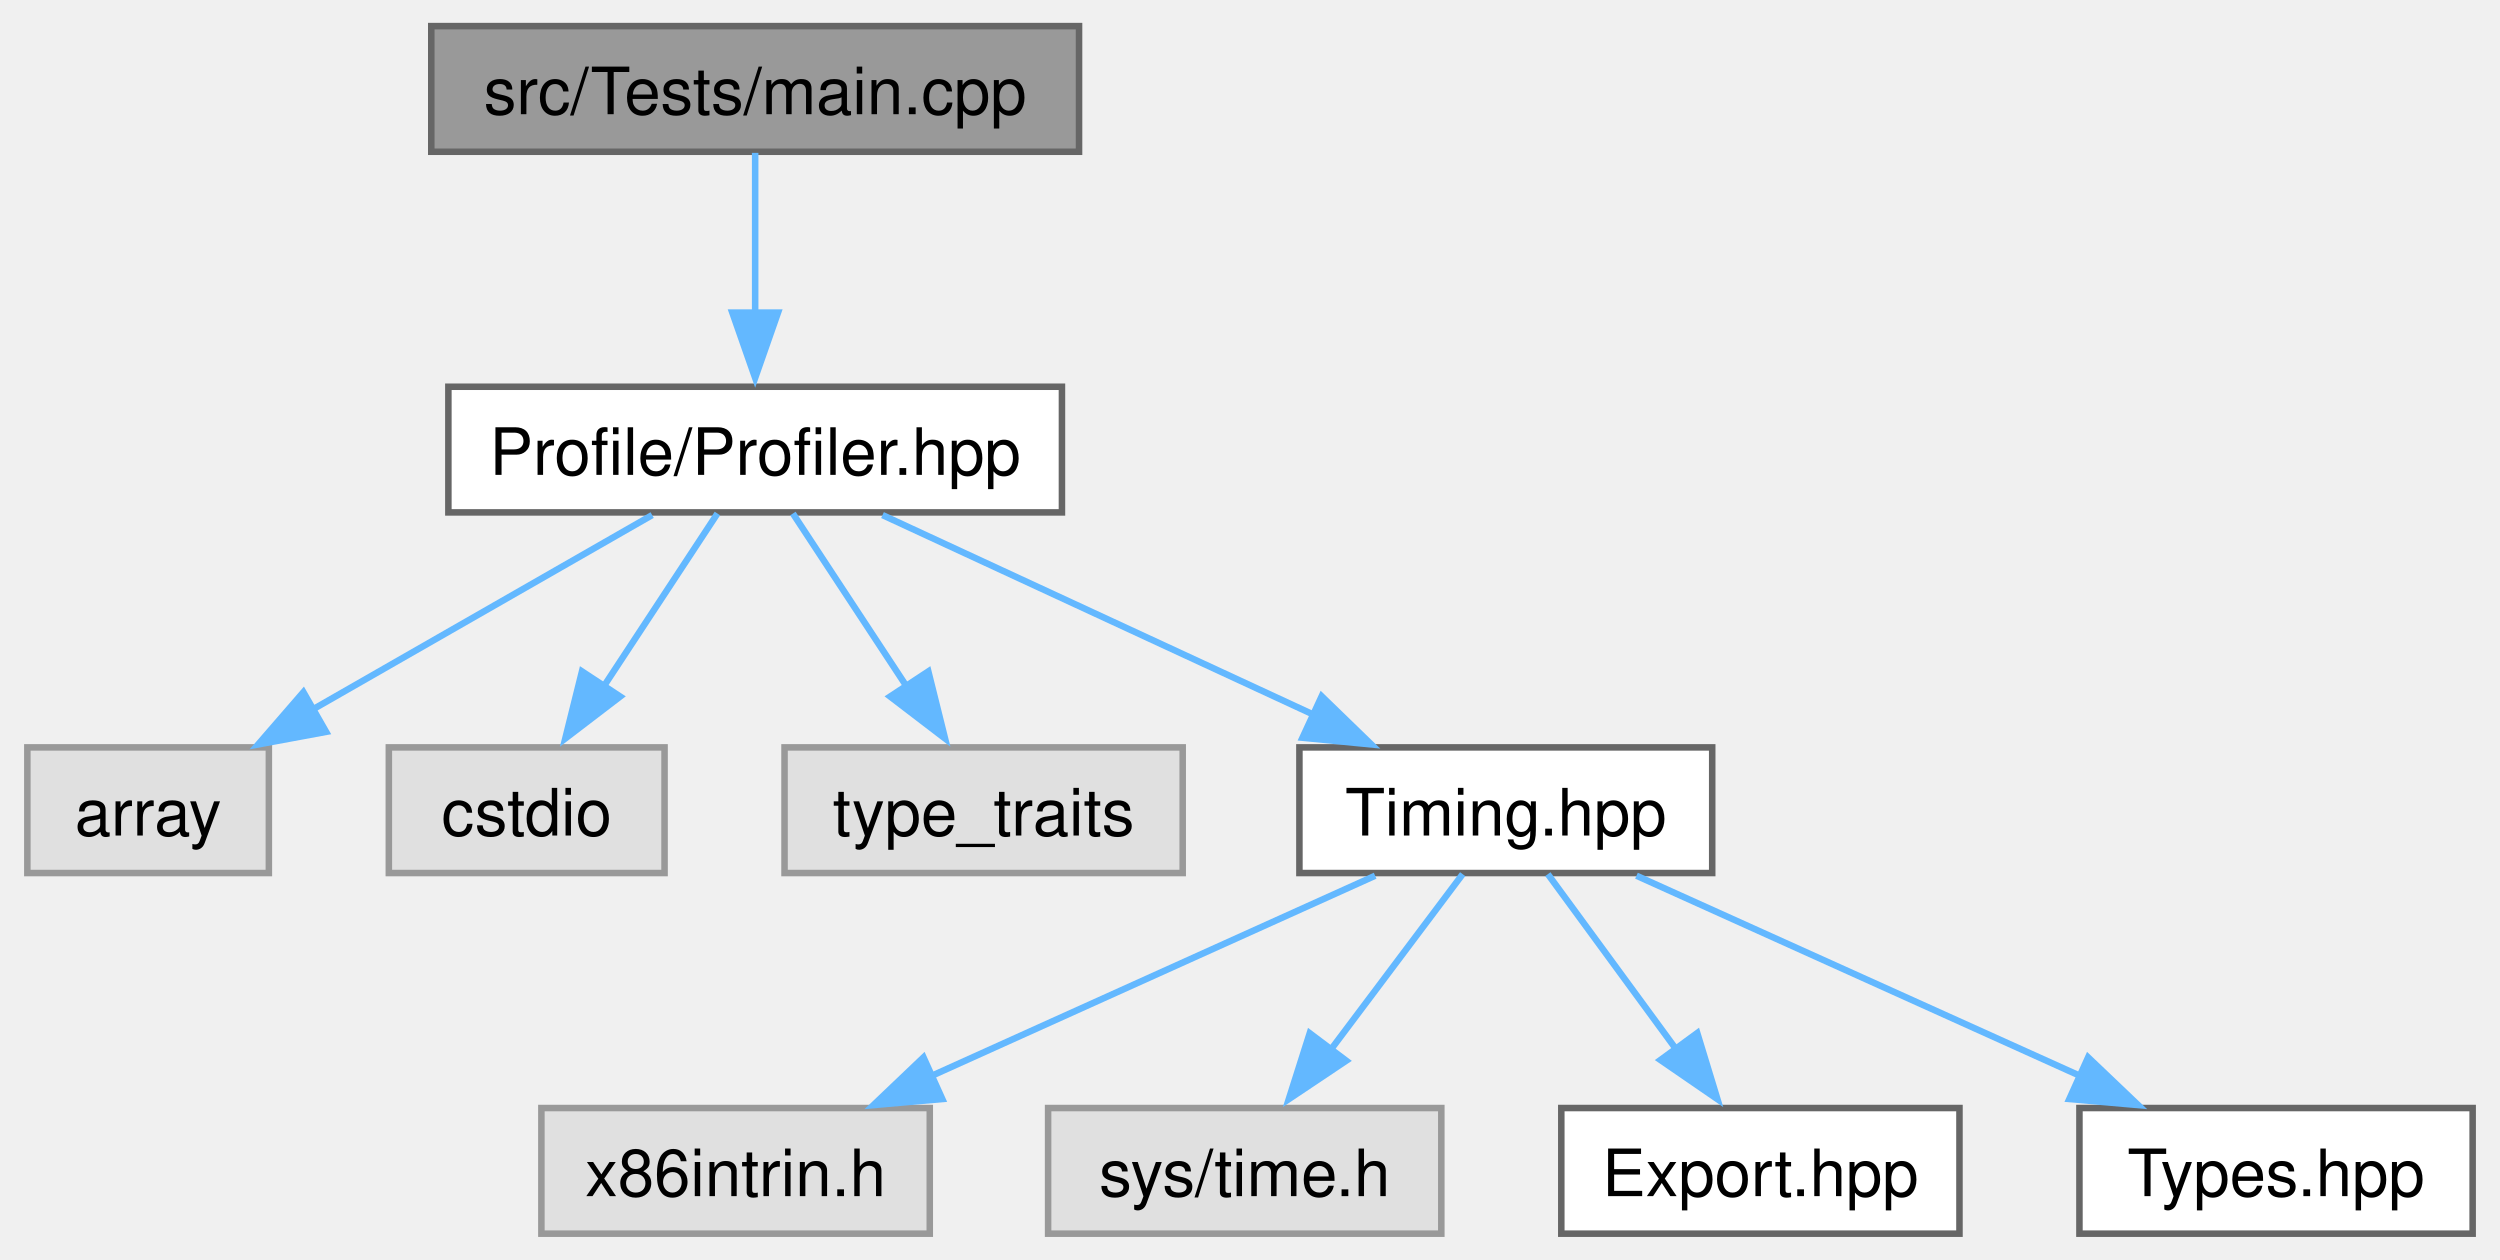
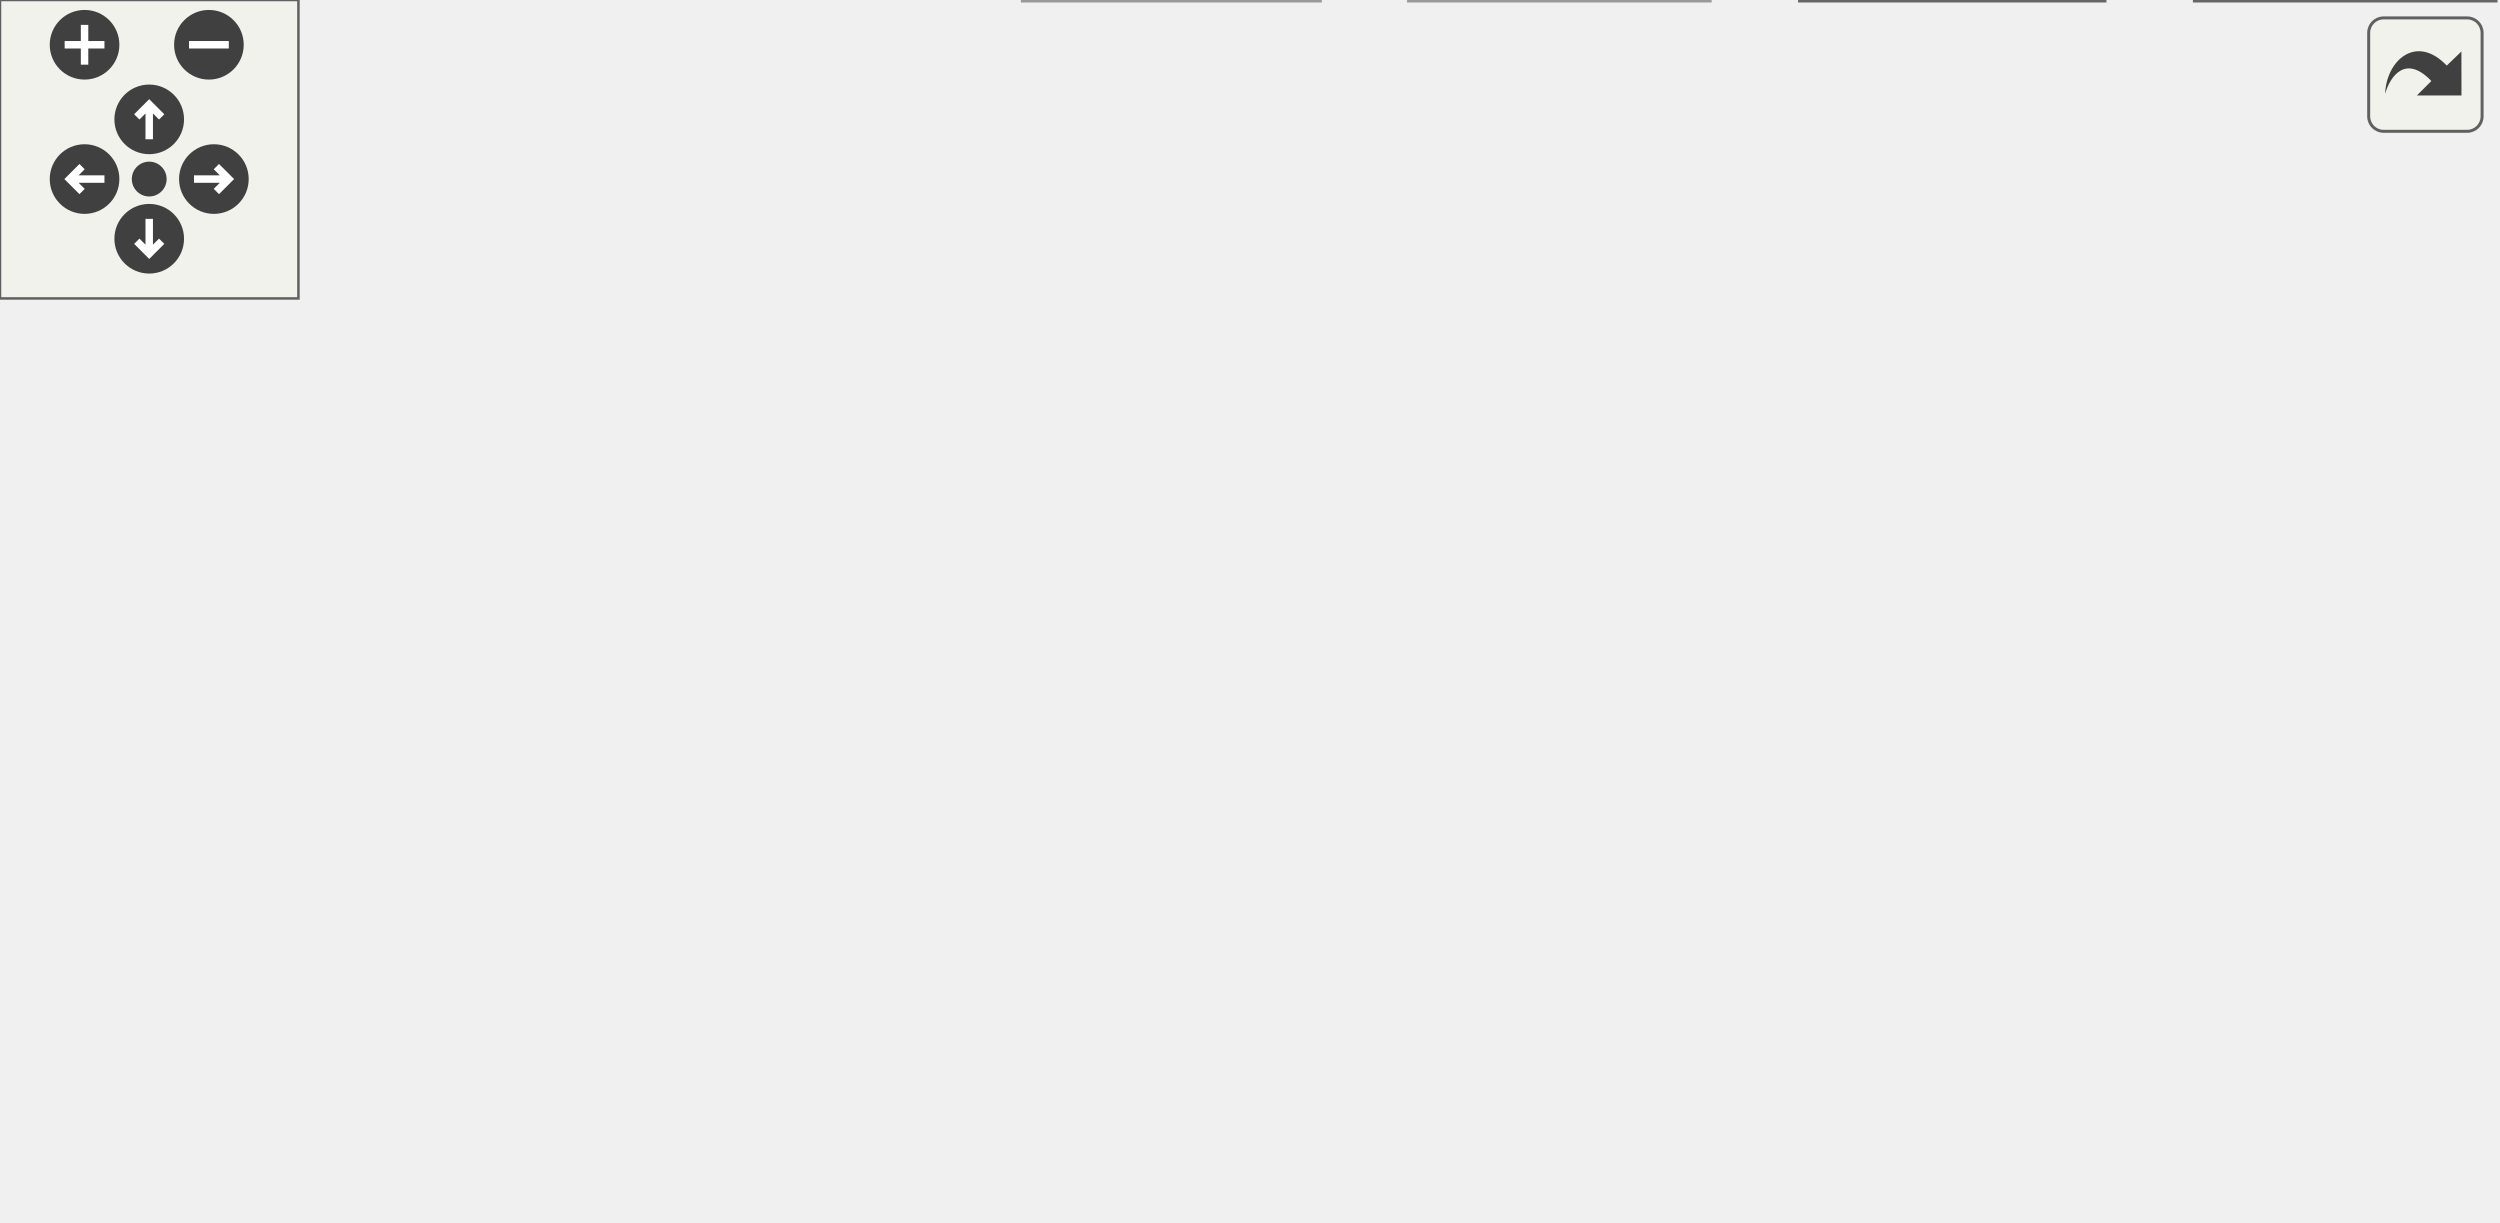
- <svg xmlns="http://www.w3.org/2000/svg" xmlns:xlink="http://www.w3.org/1999/xlink" width="383pt" height="193pt" viewBox="0.00 0.00 382.62 193.00">
-   <g id="graph0" class="graph" transform="scale(1 1) rotate(0) translate(4 189)">
-     <g id="node1" class="node">
-       <g id="a_node1">
-         <a xlink:title=" ">
-           <polygon fill="#999999" stroke="#666666" points="161.12,-185 61.88,-185 61.88,-165.75 161.12,-165.75 161.12,-185" />
-           <text text-anchor="middle" x="111.5" y="-171.5" font-family="Helvetica,sans-Serif" font-size="10.00">src/Tests/main.cpp</text>
-         </a>
-       </g>
-     </g>
-     <g id="node2" class="node">
-       <g id="a_node2">
-         <a xlink:href="../../dc/d04/Profiler_8hpp.html" target="_top" xlink:title=" ">
-           <polygon fill="white" stroke="#666666" points="158.5,-129.75 64.5,-129.75 64.5,-110.5 158.5,-110.5 158.5,-129.75" />
-           <text text-anchor="middle" x="111.5" y="-116.25" font-family="Helvetica,sans-Serif" font-size="10.00">Profile/Profiler.hpp</text>
-         </a>
-       </g>
-     </g>
-     <g id="edge1" class="edge">
-       <path fill="none" stroke="#63b8ff" d="M111.5,-165.58C111.5,-158.92 111.5,-149.49 111.5,-141.03" />
-       <polygon fill="#63b8ff" stroke="#63b8ff" points="115,-141.11 111.5,-131.11 108,-141.11 115,-141.11" />
-     </g>
-     <g id="node3" class="node">
-       <g id="a_node3">
-         <a xlink:title=" ">
-           <polygon fill="#e0e0e0" stroke="#999999" points="37,-74.5 0,-74.5 0,-55.25 37,-55.25 37,-74.5" />
-           <text text-anchor="middle" x="18.5" y="-61" font-family="Helvetica,sans-Serif" font-size="10.00">array</text>
-         </a>
-       </g>
-     </g>
-     <g id="edge2" class="edge">
-       <path fill="none" stroke="#63b8ff" d="M95.72,-110.09C81.43,-101.91 60.12,-89.71 43.51,-80.19" />
-       <polygon fill="#63b8ff" stroke="#63b8ff" points="45.77,-76.88 35.35,-74.95 42.29,-82.96 45.77,-76.88" />
-     </g>
-     <g id="node4" class="node">
-       <g id="a_node4">
-         <a xlink:title=" ">
-           <polygon fill="#e0e0e0" stroke="#999999" points="97.62,-74.5 55.38,-74.5 55.38,-55.25 97.62,-55.25 97.62,-74.5" />
-           <text text-anchor="middle" x="76.5" y="-61" font-family="Helvetica,sans-Serif" font-size="10.00">cstdio</text>
-         </a>
-       </g>
-     </g>
-     <g id="edge3" class="edge">
-       <path fill="none" stroke="#63b8ff" d="M105.72,-110.33C101.04,-103.21 94.28,-92.93 88.44,-84.05" />
-       <polygon fill="#63b8ff" stroke="#63b8ff" points="90.82,-82.29 82.41,-75.86 84.97,-86.14 90.82,-82.29" />
-     </g>
-     <g id="node5" class="node">
-       <g id="a_node5">
-         <a xlink:title=" ">
-           <polygon fill="#e0e0e0" stroke="#999999" points="177,-74.5 116,-74.5 116,-55.25 177,-55.25 177,-74.5" />
-           <text text-anchor="middle" x="146.5" y="-61" font-family="Helvetica,sans-Serif" font-size="10.00">type_traits</text>
-         </a>
-       </g>
-     </g>
-     <g id="edge4" class="edge">
-       <path fill="none" stroke="#63b8ff" d="M117.28,-110.33C121.96,-103.21 128.72,-92.93 134.56,-84.05" />
-       <polygon fill="#63b8ff" stroke="#63b8ff" points="138.03,-86.14 140.59,-75.86 132.18,-82.29 138.03,-86.14" />
-     </g>
-     <g id="node6" class="node">
-       <g id="a_node6">
-         <a xlink:href="../../d7/d04/Timing_8hpp.html" target="_top" xlink:title=" ">
-           <polygon fill="white" stroke="#666666" points="258.12,-74.5 194.88,-74.5 194.88,-55.25 258.12,-55.25 258.12,-74.5" />
-           <text text-anchor="middle" x="226.5" y="-61" font-family="Helvetica,sans-Serif" font-size="10.00">Timing.hpp</text>
-         </a>
-       </g>
-     </g>
-     <g id="edge5" class="edge">
-       <path fill="none" stroke="#63b8ff" d="M131.01,-110.09C149.1,-101.72 176.27,-89.13 197.01,-79.53" />
-       <polygon fill="#63b8ff" stroke="#63b8ff" points="198.29,-82.33 205.9,-74.95 195.35,-75.98 198.29,-82.33" />
-     </g>
-     <g id="node7" class="node">
-       <g id="a_node7">
-         <a xlink:title=" ">
-           <polygon fill="#e0e0e0" stroke="#999999" points="138.25,-19.25 78.75,-19.25 78.75,0 138.25,0 138.25,-19.25" />
-           <text text-anchor="middle" x="108.5" y="-5.75" font-family="Helvetica,sans-Serif" font-size="10.00">x86intrin.h</text>
-         </a>
-       </g>
-     </g>
-     <g id="edge6" class="edge">
-       <path fill="none" stroke="#63b8ff" d="M206.48,-54.84C187.84,-46.43 159.78,-33.77 138.47,-24.15" />
-       <polygon fill="#63b8ff" stroke="#63b8ff" points="140.17,-20.63 129.62,-19.7 137.29,-27.01 140.17,-20.63" />
-     </g>
-     <g id="node8" class="node">
-       <g id="a_node8">
-         <a xlink:title=" ">
-           <polygon fill="#e0e0e0" stroke="#999999" points="216.62,-19.25 156.38,-19.25 156.38,0 216.62,0 216.62,-19.25" />
-           <text text-anchor="middle" x="186.5" y="-5.75" font-family="Helvetica,sans-Serif" font-size="10.00">sys/time.h</text>
-         </a>
-       </g>
-     </g>
-     <g id="edge7" class="edge">
-       <path fill="none" stroke="#63b8ff" d="M219.89,-55.08C214.43,-47.8 206.49,-37.23 199.72,-28.23" />
-       <polygon fill="#63b8ff" stroke="#63b8ff" points="202.05,-26.5 193.25,-20.61 196.46,-30.71 202.05,-26.5" />
-     </g>
-     <g id="node9" class="node">
-       <g id="a_node9">
-         <a xlink:href="../../d8/d03/Export_8hpp.html" target="_top" xlink:title=" ">
-           <polygon fill="white" stroke="#666666" points="296,-19.25 235,-19.25 235,0 296,0 296,-19.25" />
-           <text text-anchor="middle" x="265.5" y="-5.75" font-family="Helvetica,sans-Serif" font-size="10.00">Export.hpp</text>
-         </a>
-       </g>
-     </g>
-     <g id="edge8" class="edge">
-       <path fill="none" stroke="#63b8ff" d="M232.94,-55.08C238.27,-47.8 246.01,-37.23 252.61,-28.23" />
-       <polygon fill="#63b8ff" stroke="#63b8ff" points="255.83,-30.74 258.92,-20.61 250.19,-26.61 255.83,-30.74" />
-     </g>
-     <g id="node10" class="node">
-       <g id="a_node10">
-         <a xlink:href="../../d5/d04/Types_8hpp.html" target="_top" xlink:title=" ">
-           <polygon fill="white" stroke="#666666" points="374.62,-19.25 314.38,-19.25 314.38,0 374.62,0 374.62,-19.25" />
-           <text text-anchor="middle" x="344.5" y="-5.75" font-family="Helvetica,sans-Serif" font-size="10.00">Types.hpp</text>
-         </a>
-       </g>
-     </g>
-     <g id="edge9" class="edge">
-       <path fill="none" stroke="#63b8ff" d="M246.52,-54.84C265.16,-46.43 293.22,-33.77 314.53,-24.15" />
-       <polygon fill="#63b8ff" stroke="#63b8ff" points="315.71,-27.01 323.38,-19.7 312.83,-20.63 315.71,-27.01" />
+ <svg xmlns="http://www.w3.org/2000/svg" xmlns:xlink="http://www.w3.org/1999/xlink" id="main" version="1.1" xml:space="preserve">
+   <style type="text/css">
+ .edge:hover path { stroke: red; }
+ .edge:hover polygon { stroke: red; fill: red; }
+ </style>
+   <defs>
+     <circle id="rim" cx="0" cy="0" r="7" />
+     <circle id="rim2" cx="0" cy="0" r="3.5" />
+     <g id="zoomPlus">
+       <use xlink:href="#rim" fill="#404040">
+         <set attributeName="fill" to="#808080" begin="zoomplus.mouseover" end="zoomplus.mouseout" />
+       </use>
+       <path d="M-4,0h8M0,-4v8" fill="none" stroke="white" stroke-width="1.5" pointer-events="none" />
+     </g>
+     <g id="zoomMin">
+       <use xlink:href="#rim" fill="#404040">
+         <set attributeName="fill" to="#808080" begin="zoomminus.mouseover" end="zoomminus.mouseout" />
+       </use>
+       <path d="M-4,0h8" fill="none" stroke="white" stroke-width="1.5" pointer-events="none" />
+     </g>
+     <g id="dirArrow">
+       <path fill="none" stroke="white" stroke-width="1.5" d="M0,-3.0v7 M-2.5,-0.5L0,-3.0L2.5,-0.5" />
+     </g>
+     <g id="resetDef">
+       <use xlink:href="#rim2" fill="#404040">
+         <set attributeName="fill" to="#808080" begin="reset.mouseover" end="reset.mouseout" />
+       </use>
+     </g>
+   </defs>
+   <svg id="graph" class="graph">
+     <g id="viewport">
+       <g id="node1" class="node">
+         <g id="a_node1">
+           <a xlink:title=" ">
+             <polygon fill="#999999" stroke="#666666" points="221.12,-185 121.88,-185 121.88,-165.75 221.12,-165.75 221.12,-185" />
+             <text text-anchor="middle" x="171.5" y="-171.5" font-family="Helvetica,sans-Serif" font-size="10.00">src/Tests/main.cpp</text>
+           </a>
+         </g>
+       </g>
+       <g id="node2" class="node">
+         <g id="a_node2">
+           <a xlink:href="../../dc/d04/Profiler_8hpp.html" target="_top" xlink:title=" ">
+             <polygon fill="white" stroke="#666666" points="218.5,-129.75 124.5,-129.75 124.5,-110.5 218.5,-110.5 218.5,-129.75" />
+             <text text-anchor="middle" x="171.5" y="-116.25" font-family="Helvetica,sans-Serif" font-size="10.00">Profile/Profiler.hpp</text>
+           </a>
+         </g>
+       </g>
+       <g id="edge1" class="edge">
+         <path fill="none" stroke="#63b8ff" d="M171.5,-165.58C171.5,-158.92 171.5,-149.49 171.5,-141.03" />
+         <polygon fill="#63b8ff" stroke="#63b8ff" points="175,-141.11 171.5,-131.11 168,-141.11 175,-141.11" />
+       </g>
+       <g id="node3" class="node">
+         <g id="a_node3">
+           <a xlink:title=" ">
+             <polygon fill="#e0e0e0" stroke="#999999" points="37,-74.5 0,-74.5 0,-55.25 37,-55.25 37,-74.5" />
+             <text text-anchor="middle" x="18.5" y="-61" font-family="Helvetica,sans-Serif" font-size="10.00">array</text>
+           </a>
+         </g>
+       </g>
+       <g id="edge2" class="edge">
+         <path fill="none" stroke="#63b8ff" d="M145.55,-110.09C118.33,-100.62 75.67,-85.77 47.4,-75.93" />
+         <polygon fill="#63b8ff" stroke="#63b8ff" points="48.92,-72.41 38.33,-72.43 46.62,-79.02 48.92,-72.41" />
+       </g>
+       <g id="node4" class="node">
+         <g id="a_node4">
+           <a xlink:title=" ">
+             <polygon fill="#e0e0e0" stroke="#999999" points="97.62,-74.5 55.38,-74.5 55.38,-55.25 97.62,-55.25 97.62,-74.5" />
+             <text text-anchor="middle" x="76.5" y="-61" font-family="Helvetica,sans-Serif" font-size="10.00">cstdio</text>
+           </a>
+         </g>
+       </g>
+       <g id="edge3" class="edge">
+         <path fill="none" stroke="#63b8ff" d="M155.38,-110.09C140.78,-101.91 119.01,-89.71 102.04,-80.19" />
+         <polygon fill="#63b8ff" stroke="#63b8ff" points="104.13,-76.79 93.69,-74.95 100.71,-82.9 104.13,-76.79" />
+       </g>
+       <g id="node5" class="node">
+         <g id="a_node5">
+           <a xlink:title=" ">
+             <polygon fill="#e0e0e0" stroke="#999999" points="163.62,-74.5 115.38,-74.5 115.38,-55.25 163.62,-55.25 163.62,-74.5" />
+             <text text-anchor="middle" x="139.5" y="-61" font-family="Helvetica,sans-Serif" font-size="10.00">cstdarg</text>
+           </a>
+         </g>
+       </g>
+       <g id="edge4" class="edge">
+         <path fill="none" stroke="#63b8ff" d="M166.22,-110.33C161.93,-103.21 155.76,-92.93 150.42,-84.05" />
+         <polygon fill="#63b8ff" stroke="#63b8ff" points="153.05,-82.63 144.9,-75.86 147.05,-86.23 153.05,-82.63" />
+       </g>
+       <g id="node6" class="node">
+         <g id="a_node6">
+           <a xlink:title=" ">
+             <polygon fill="#e0e0e0" stroke="#999999" points="225,-74.5 182,-74.5 182,-55.25 225,-55.25 225,-74.5" />
+             <text text-anchor="middle" x="203.5" y="-61" font-family="Helvetica,sans-Serif" font-size="10.00">vector</text>
+           </a>
+         </g>
+       </g>
+       <g id="edge5" class="edge">
+         <path fill="none" stroke="#63b8ff" d="M176.78,-110.33C181.07,-103.21 187.24,-92.93 192.58,-84.05" />
+         <polygon fill="#63b8ff" stroke="#63b8ff" points="195.95,-86.23 198.1,-75.86 189.95,-82.63 195.95,-86.23" />
+       </g>
+       <g id="node7" class="node">
+         <g id="a_node7">
+           <a xlink:title=" ">
+             <polygon fill="#e0e0e0" stroke="#999999" points="304,-74.5 243,-74.5 243,-55.25 304,-55.25 304,-74.5" />
+             <text text-anchor="middle" x="273.5" y="-61" font-family="Helvetica,sans-Serif" font-size="10.00">type_traits</text>
+           </a>
+         </g>
+       </g>
+       <g id="edge6" class="edge">
+         <path fill="none" stroke="#63b8ff" d="M188.8,-110.09C204.63,-101.83 228.29,-89.48 246.58,-79.93" />
+         <polygon fill="#63b8ff" stroke="#63b8ff" points="247.87,-82.68 255.11,-74.95 244.63,-76.48 247.87,-82.68" />
+       </g>
+       <g id="node8" class="node">
+         <g id="a_node8">
+           <a xlink:href="../../d7/d04/Timing_8hpp.html" target="_top" xlink:title=" ">
+             <polygon fill="white" stroke="#666666" points="385.12,-74.5 321.88,-74.5 321.88,-55.25 385.12,-55.25 385.12,-74.5" />
+             <text text-anchor="middle" x="353.5" y="-61" font-family="Helvetica,sans-Serif" font-size="10.00">Timing.hpp</text>
+           </a>
+         </g>
+       </g>
+       <g id="edge7" class="edge">
+         <path fill="none" stroke="#63b8ff" d="M202.37,-110.09C232.57,-101.26 278.76,-87.74 312.13,-77.98" />
+         <polygon fill="#63b8ff" stroke="#63b8ff" points="312.86,-81.12 321.47,-74.95 310.89,-74.4 312.86,-81.12" />
+       </g>
+       <g id="node9" class="node">
+         <g id="a_node9">
+           <a xlink:title=" ">
+             <polygon fill="#e0e0e0" stroke="#999999" points="265.25,-19.25 205.75,-19.25 205.75,0 265.25,0 265.25,-19.25" />
+             <text text-anchor="middle" x="235.5" y="-5.75" font-family="Helvetica,sans-Serif" font-size="10.00">x86intrin.h</text>
+           </a>
+         </g>
+       </g>
+       <g id="edge8" class="edge">
+         <path fill="none" stroke="#63b8ff" d="M333.48,-54.84C314.84,-46.43 286.78,-33.77 265.47,-24.15" />
+         <polygon fill="#63b8ff" stroke="#63b8ff" points="267.17,-20.63 256.62,-19.7 264.29,-27.01 267.17,-20.63" />
+       </g>
+       <g id="node10" class="node">
+         <g id="a_node10">
+           <a xlink:title=" ">
+             <polygon fill="#e0e0e0" stroke="#999999" points="343.62,-19.25 283.38,-19.25 283.38,0 343.62,0 343.62,-19.25" />
+             <text text-anchor="middle" x="313.5" y="-5.75" font-family="Helvetica,sans-Serif" font-size="10.00">sys/time.h</text>
+           </a>
+         </g>
+       </g>
+       <g id="edge9" class="edge">
+         <path fill="none" stroke="#63b8ff" d="M346.89,-55.08C341.43,-47.8 333.49,-37.23 326.72,-28.23" />
+         <polygon fill="#63b8ff" stroke="#63b8ff" points="329.05,-26.5 320.25,-20.61 323.46,-30.71 329.05,-26.5" />
+       </g>
+       <g id="node11" class="node">
+         <g id="a_node11">
+           <a xlink:href="../../d8/d03/Export_8hpp.html" target="_top" xlink:title=" ">
+             <polygon fill="white" stroke="#666666" points="423,-19.25 362,-19.25 362,0 423,0 423,-19.25" />
+             <text text-anchor="middle" x="392.5" y="-5.75" font-family="Helvetica,sans-Serif" font-size="10.00">Export.hpp</text>
+           </a>
+         </g>
+       </g>
+       <g id="edge10" class="edge">
+         <path fill="none" stroke="#63b8ff" d="M359.94,-55.08C365.27,-47.8 373.01,-37.23 379.61,-28.23" />
+         <polygon fill="#63b8ff" stroke="#63b8ff" points="382.83,-30.74 385.92,-20.61 377.19,-26.61 382.83,-30.74" />
+       </g>
+       <g id="node12" class="node">
+         <g id="a_node12">
+           <a xlink:href="../../d5/d04/Types_8hpp.html" target="_top" xlink:title=" ">
+             <polygon fill="white" stroke="#666666" points="501.62,-19.25 441.38,-19.25 441.38,0 501.62,0 501.62,-19.25" />
+             <text text-anchor="middle" x="471.5" y="-5.75" font-family="Helvetica,sans-Serif" font-size="10.00">Types.hpp</text>
+           </a>
+         </g>
+       </g>
+       <g id="edge11" class="edge">
+         <path fill="none" stroke="#63b8ff" d="M373.52,-54.84C392.16,-46.43 420.22,-33.77 441.53,-24.15" />
+         <polygon fill="#63b8ff" stroke="#63b8ff" points="442.71,-27.01 450.38,-19.7 439.83,-20.63 442.71,-27.01" />
+       </g>
+     </g>
+   </svg>
+   <g id="navigator" transform="translate(0 0)" fill="#404254">
+     <rect fill="#f2f5e9" fill-opacity="0.5" stroke="#606060" stroke-width=".5" x="0" y="0" width="60" height="60" />
+     <use id="zoomplus" xlink:href="#zoomPlus" x="17" y="9" />
+     <use id="zoomminus" xlink:href="#zoomMin" x="42" y="9" />
+     <use id="reset" xlink:href="#resetDef" x="30" y="36" />
+     <g id="arrowUp" xlink:href="#dirArrow" transform="translate(30 24)">
+       <use xlink:href="#rim" fill="#404040">
+         <set attributeName="fill" to="#808080" begin="arrowUp.mouseover" end="arrowUp.mouseout" />
+       </use>
+       <path fill="none" stroke="white" stroke-width="1.5" d="M0,-3.0v7 M-2.5,-0.5L0,-3.0L2.5,-0.5" />
+     </g>
+     <g id="arrowRight" xlink:href="#dirArrow" transform="rotate(90) translate(36 -43)">
+       <use xlink:href="#rim" fill="#404040">
+         <set attributeName="fill" to="#808080" begin="arrowRight.mouseover" end="arrowRight.mouseout" />
+       </use>
+       <path fill="none" stroke="white" stroke-width="1.5" d="M0,-3.0v7 M-2.5,-0.5L0,-3.0L2.5,-0.5" />
+     </g>
+     <g id="arrowDown" xlink:href="#dirArrow" transform="rotate(180) translate(-30 -48)">
+       <use xlink:href="#rim" fill="#404040">
+         <set attributeName="fill" to="#808080" begin="arrowDown.mouseover" end="arrowDown.mouseout" />
+       </use>
+       <path fill="none" stroke="white" stroke-width="1.5" d="M0,-3.0v7 M-2.5,-0.5L0,-3.0L2.5,-0.5" />
+     </g>
+     <g id="arrowLeft" xlink:href="#dirArrow" transform="rotate(270) translate(-36 17)">
+       <use xlink:href="#rim" fill="#404040">
+         <set attributeName="fill" to="#808080" begin="arrowLeft.mouseover" end="arrowLeft.mouseout" />
+       </use>
+       <path fill="none" stroke="white" stroke-width="1.5" d="M0,-3.0v7 M-2.5,-0.5L0,-3.0L2.5,-0.5" />
    </g>
  </g>
+   <svg viewBox="0 0 15 15" width="100%" height="30px" preserveAspectRatio="xMaxYMin meet">
+     <g id="arrow_out" transform="scale(0.3 0.3)">
+       <a xlink:href="main_8cpp__incl_org.svg" target="_base">
+         <rect id="button" ry="5" rx="5" y="6" x="6" height="38" width="38" fill="#f2f5e9" fill-opacity="0.5" stroke="#606060" stroke-width="1.0" />
+         <path id="arrow" d="M 11.5,31.437 C 11.94,20.098 22.043,11.323 32.159,21.979 L 37.069,17.246 C 37.069,17.246 37.088,32 37.088,32 L 22.16,31.978 C 22.16,31.978 26.998,27.14 26.998,27.14 C 18.529,18.264 13.292,25.23 11.5,31.437 z" style="fill:#404040;" />
+       </a>
+     </g>
+   </svg>
</svg>
